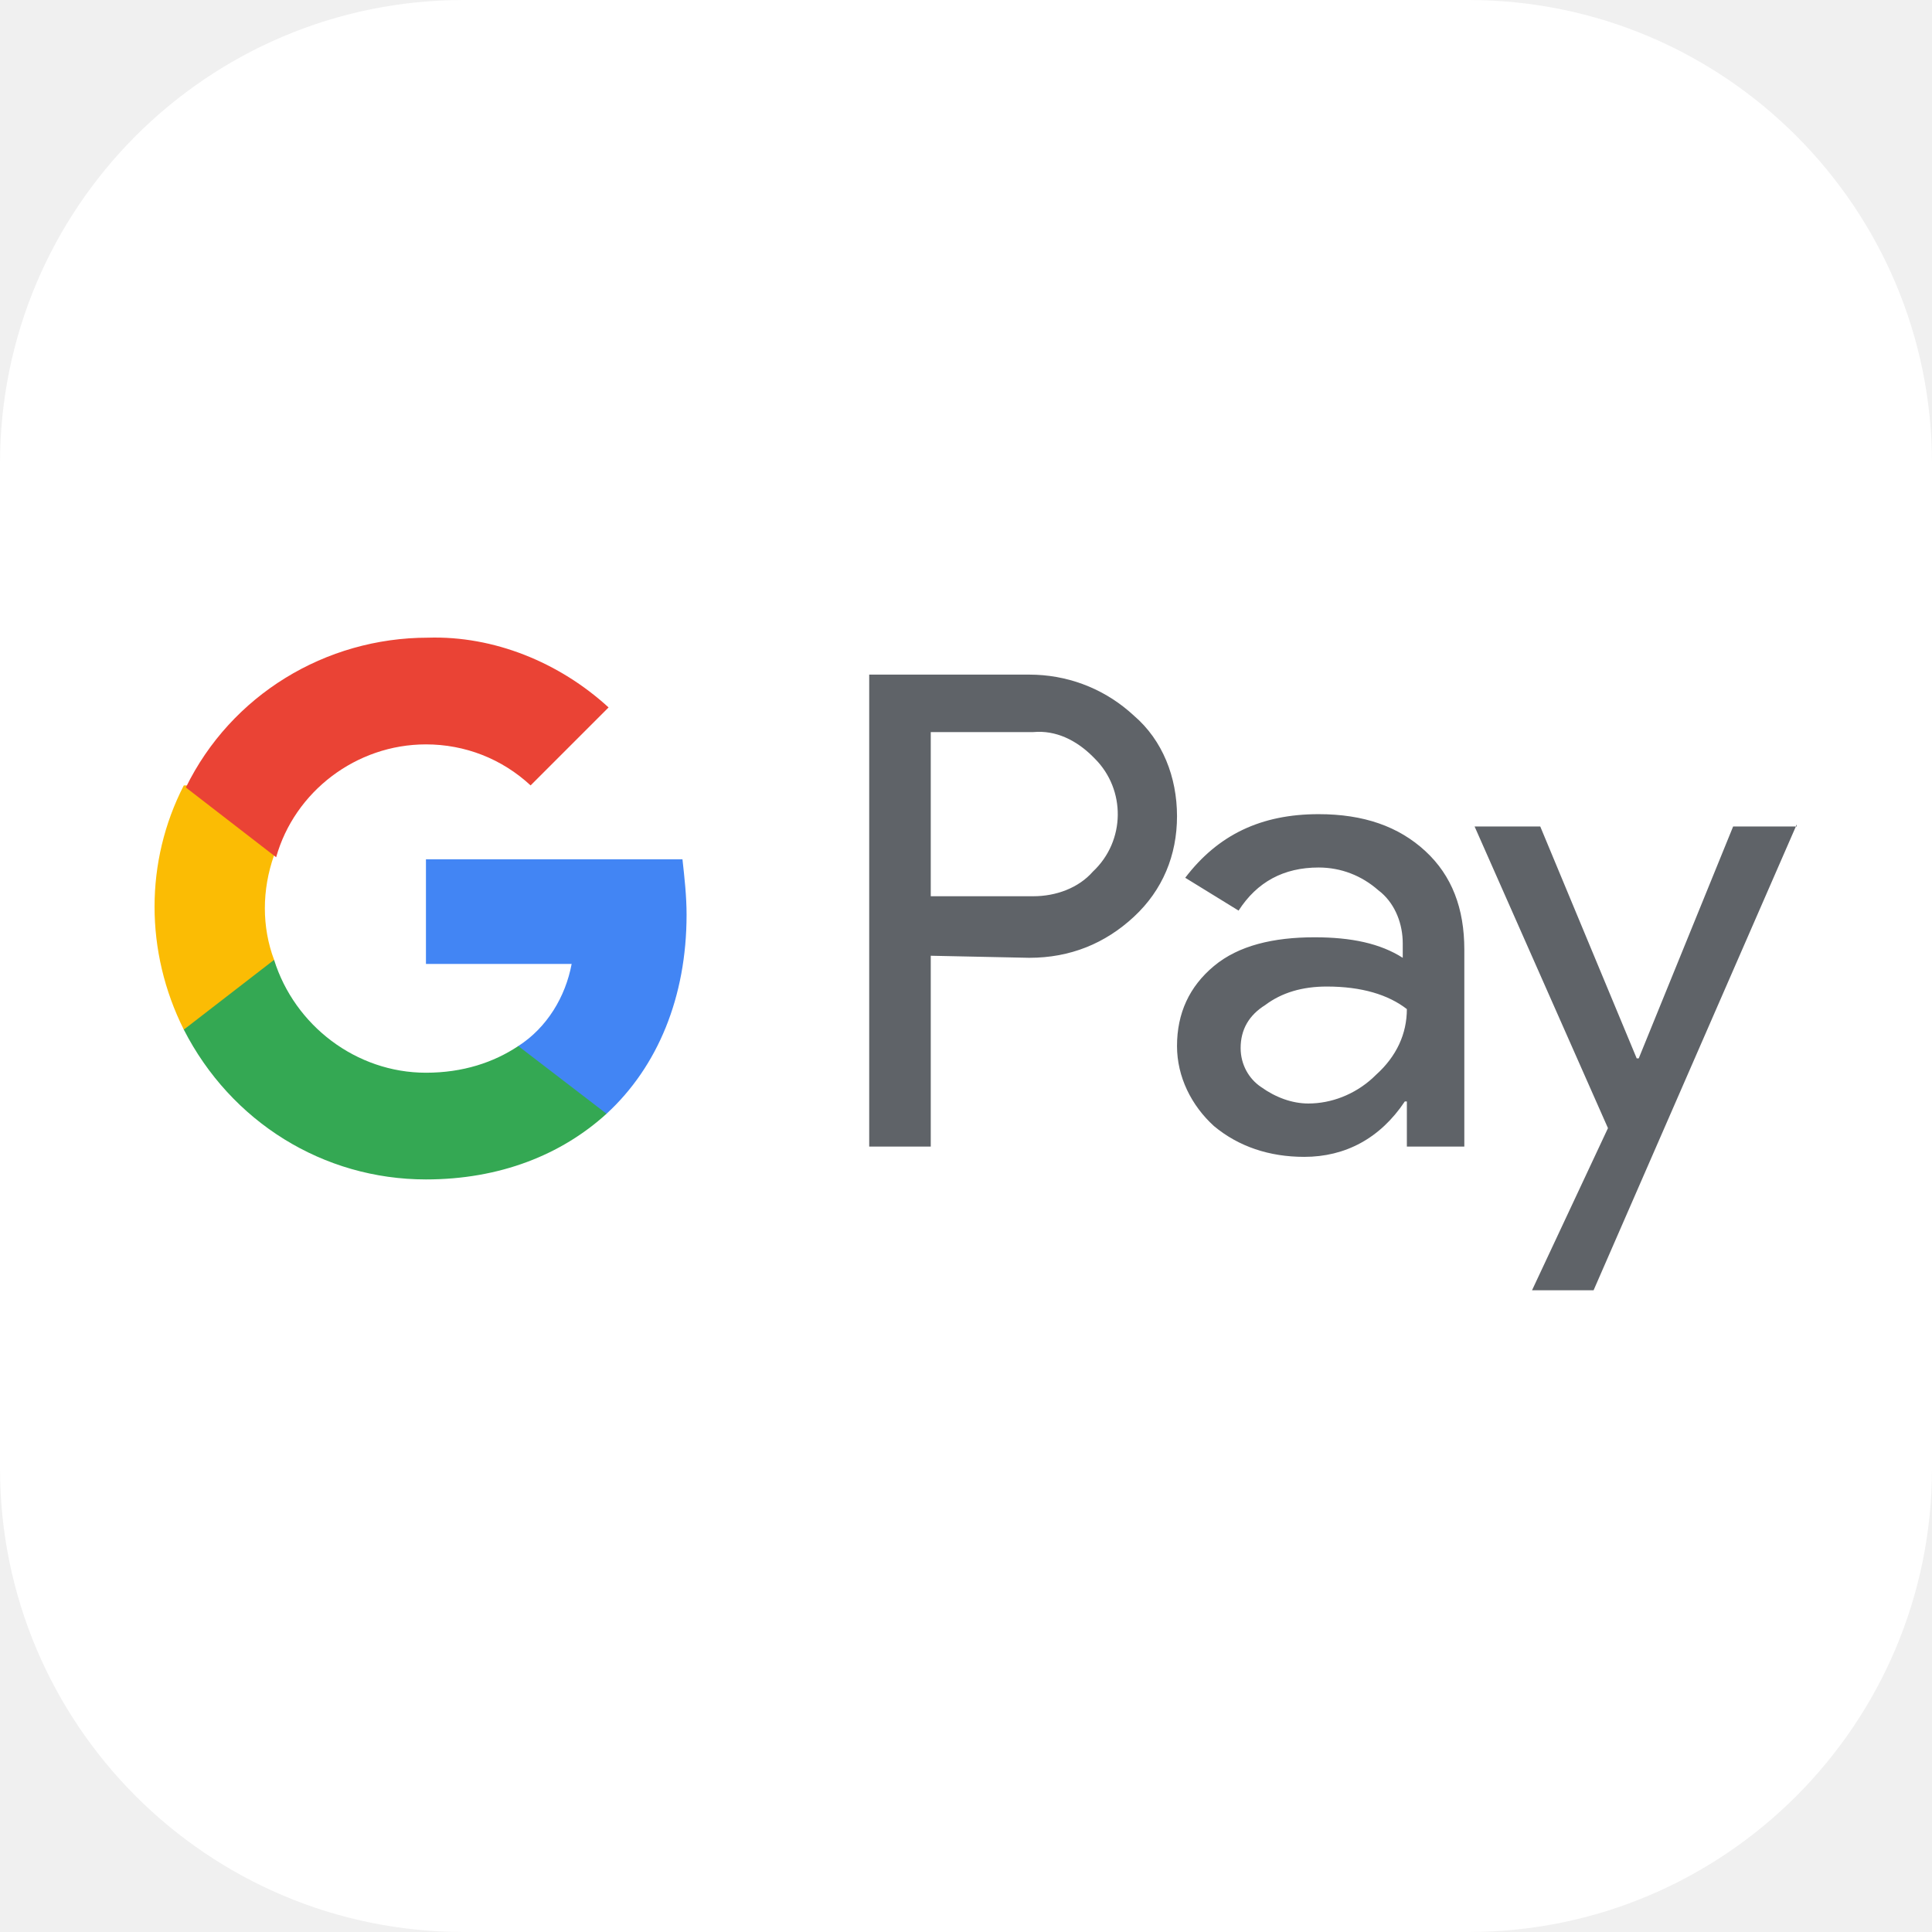
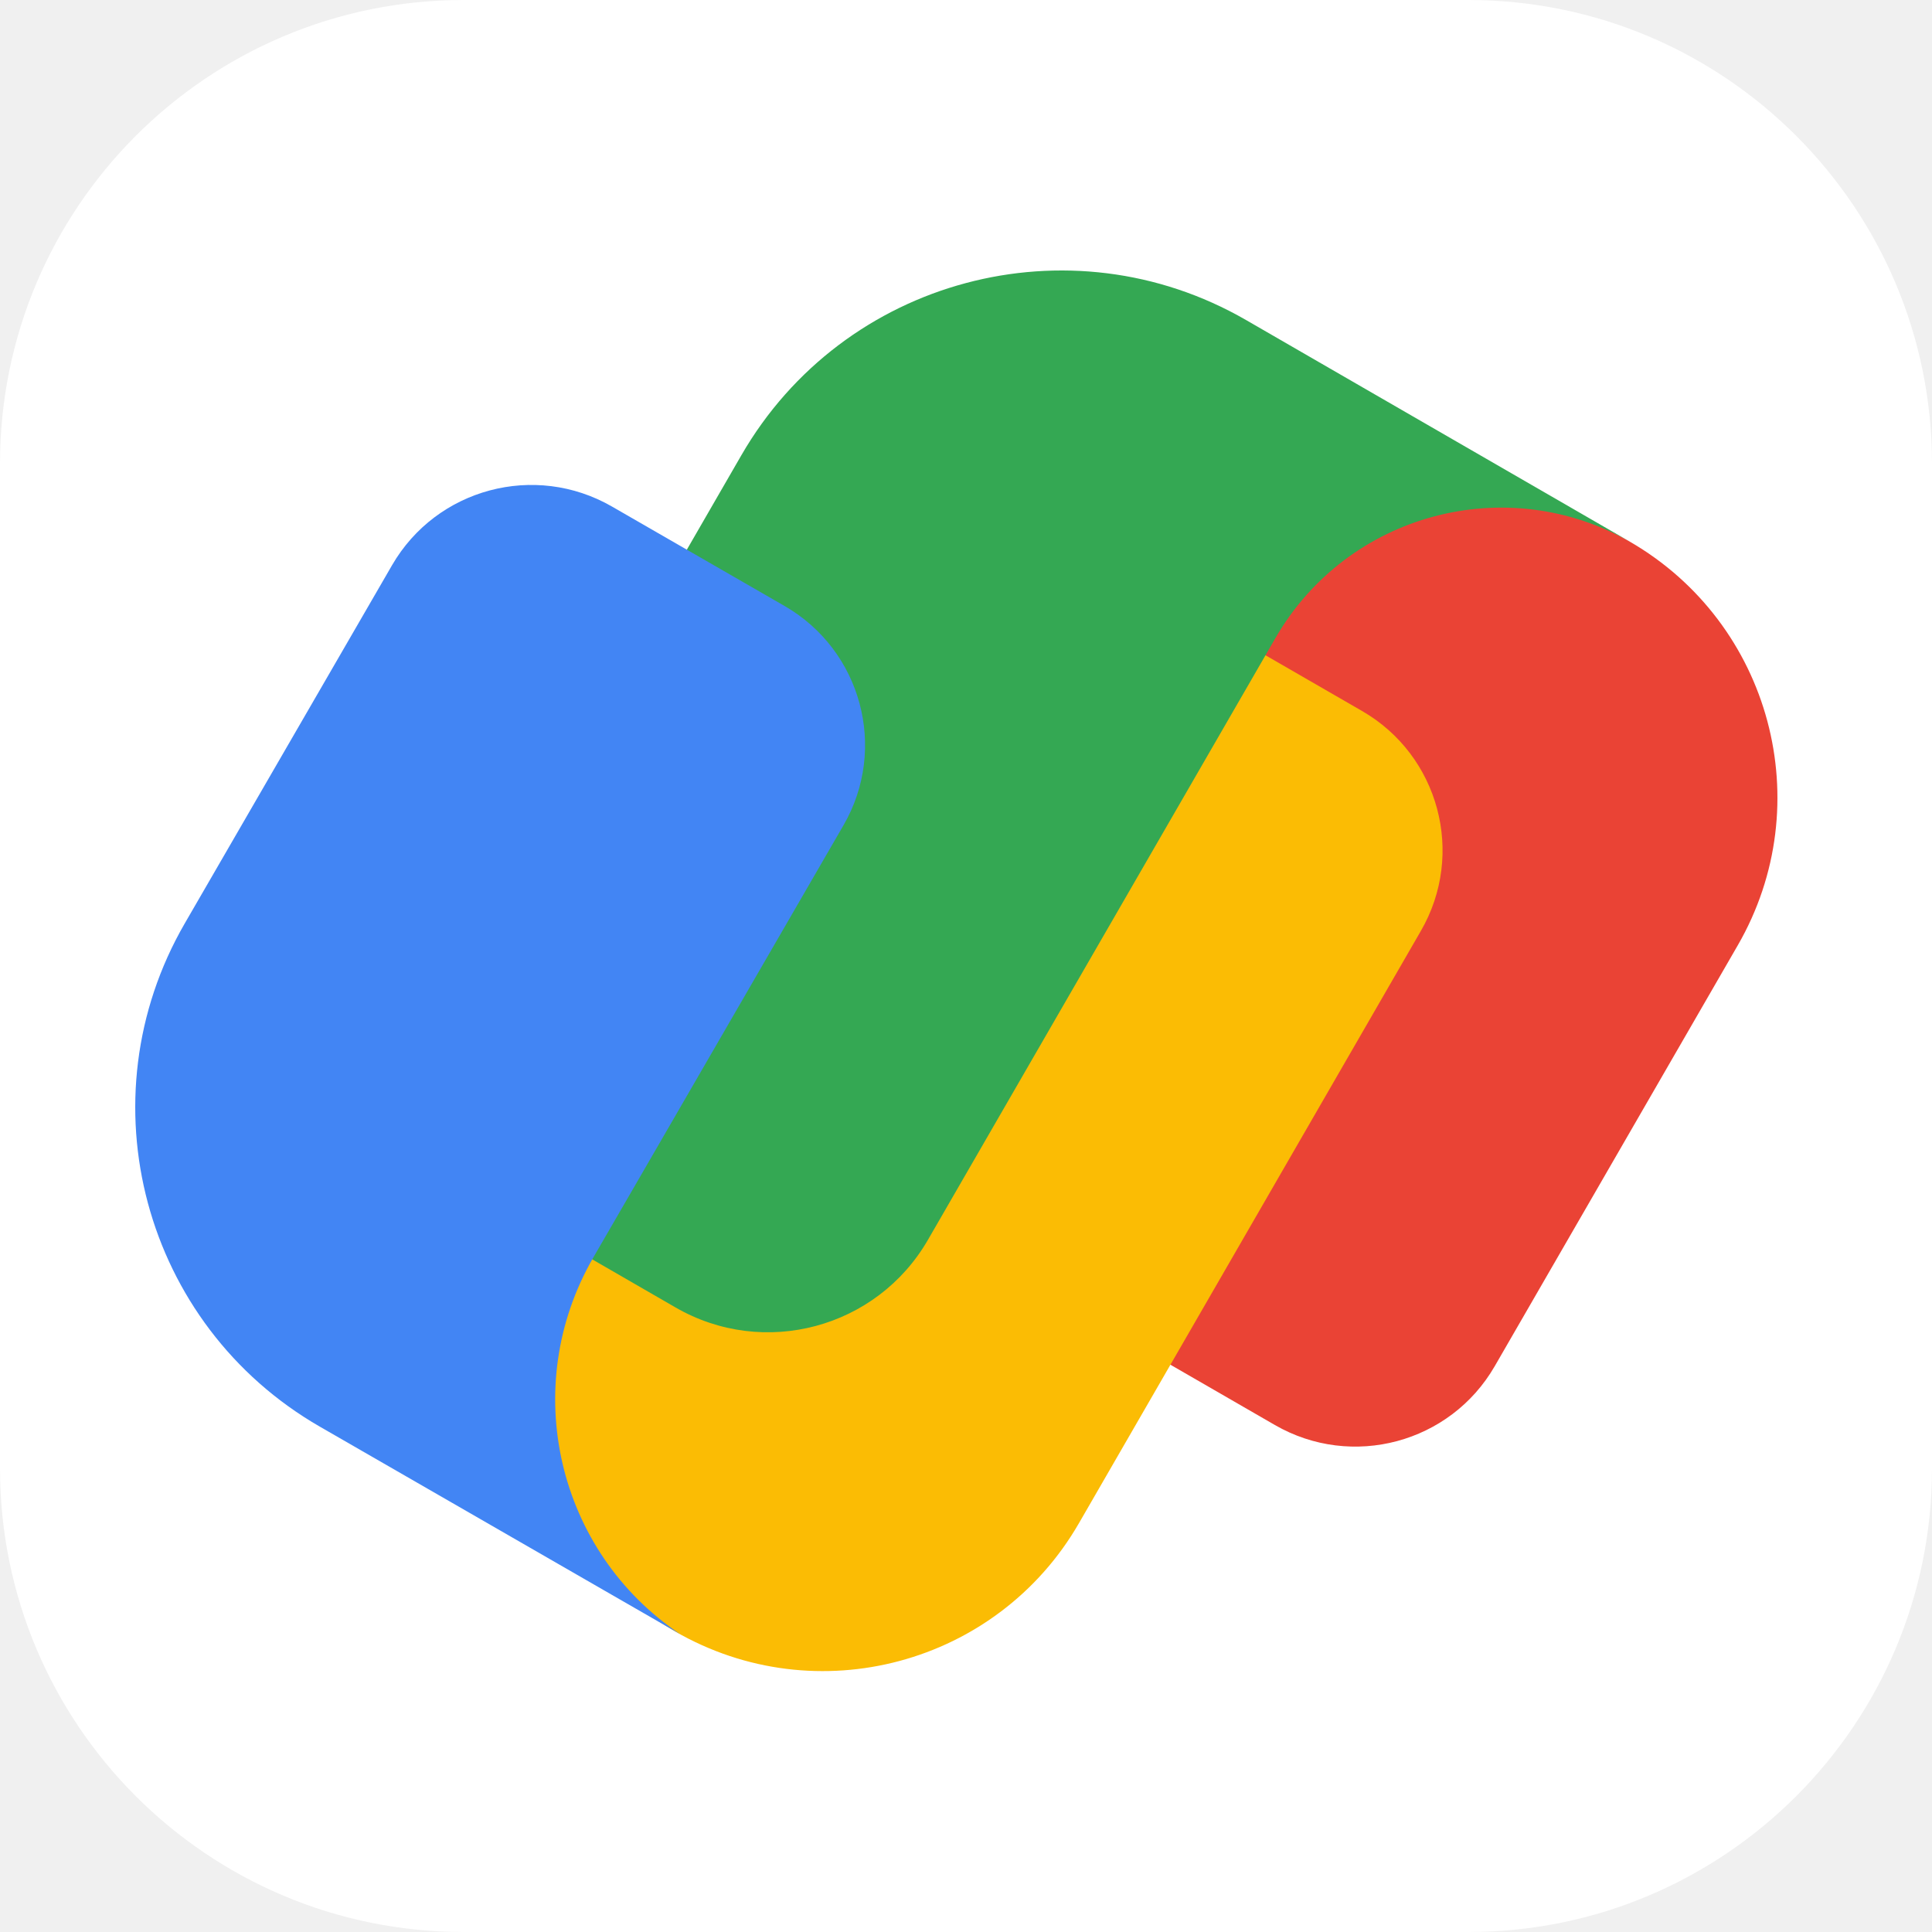
<svg xmlns="http://www.w3.org/2000/svg" width="100" height="100" viewBox="0 0 100 100" fill="none">
  <rect width="100" height="100" rx="24" fill="white" />
-   <path d="M68.251 42.141C70.588 42.141 72.394 42.778 73.775 44.052C75.156 45.327 75.793 47.026 75.793 49.151V59.348H72.819V57.011H72.713C71.438 58.923 69.632 59.879 67.508 59.879C65.702 59.879 64.109 59.348 62.834 58.285C61.666 57.223 60.922 55.736 60.922 54.143C60.922 52.444 61.56 51.063 62.834 50.001C64.109 48.938 65.915 48.514 68.039 48.514C69.951 48.514 71.438 48.832 72.606 49.576V48.832C72.606 47.841 72.236 46.849 71.496 46.203L71.332 46.071C70.482 45.327 69.42 44.902 68.251 44.902C66.446 44.902 65.065 45.646 64.109 47.133L61.347 45.433C63.047 43.203 65.277 42.141 68.251 42.141ZM53.275 34.918C55.181 34.918 56.992 35.581 58.44 36.818L58.692 37.042C60.179 38.317 60.922 40.229 60.922 42.247C60.922 44.265 60.179 46.071 58.692 47.451C57.205 48.832 55.399 49.576 53.275 49.576L48.176 49.469V59.348H44.99V34.918H53.275ZM68.676 51.063C67.402 51.063 66.34 51.381 65.49 52.019C64.64 52.55 64.215 53.293 64.215 54.249C64.215 55.099 64.64 55.842 65.277 56.267C66.021 56.798 66.871 57.117 67.72 57.117C68.91 57.117 70.1 56.654 71.03 55.816L71.225 55.63C72.288 54.674 72.819 53.506 72.819 52.231C71.863 51.487 70.482 51.063 68.676 51.063ZM53.487 37.892H48.176V46.389H53.487C54.656 46.389 55.824 45.964 56.568 45.114C58.267 43.521 58.267 40.866 56.674 39.273L56.568 39.166C55.718 38.317 54.656 37.786 53.487 37.892ZM93 42.672L82.484 66.783H79.298L83.228 58.392L76.324 42.778H79.723L84.715 54.78H84.821L89.707 42.778H93V42.672Z" fill="#5F6368" />
-   <path d="M35.537 47.345C35.537 46.389 35.43 45.433 35.324 44.477H22.047V49.894H29.588C29.27 51.594 28.314 53.187 26.827 54.143V57.648H31.394C34.05 55.205 35.537 51.594 35.537 47.345Z" fill="#4285F4" />
-   <path d="M22.047 61.047C25.871 61.047 29.057 59.772 31.394 57.648L26.827 54.143C25.552 54.992 23.959 55.524 22.047 55.524C18.436 55.524 15.249 53.081 14.187 49.682H9.514V53.293C11.957 58.073 16.736 61.047 22.047 61.047Z" fill="#34A853" />
-   <path d="M14.187 49.682C13.55 47.982 13.55 46.07 14.187 44.265V40.653H9.514C7.495 44.583 7.495 49.257 9.514 53.293L14.187 49.682Z" fill="#FBBC04" />
-   <path d="M22.047 38.529C24.065 38.529 25.977 39.273 27.464 40.653L31.5 36.617C28.951 34.28 25.552 32.9 22.153 33.006C16.843 33.006 11.957 35.98 9.62 40.76L14.293 44.371C15.249 40.972 18.436 38.529 22.047 38.529Z" fill="#EA4335" />
+   <path d="M84.346 28.028C75.946 23.179 65.205 26.06 60.351 34.46L48.115 55.657C44.574 61.778 49.132 63.916 54.215 66.964L65.989 73.759C69.976 76.059 75.069 74.694 77.368 70.712L89.947 48.929C94.173 41.609 91.665 32.254 84.346 28.028Z" fill="#EA4335" />
+   <path d="M70.5 36.801L58.726 30.006C52.227 26.398 48.546 26.159 45.877 30.4L28.512 60.474C23.663 68.869 26.55 79.605 34.944 84.443C42.264 88.669 51.619 86.162 55.845 78.842L73.543 48.186C75.853 44.199 74.487 39.101 70.5 36.801Z" fill="#FBBC04" />
+   <path d="M72.766 21.341L64.496 16.565C55.349 11.286 43.653 14.416 38.373 23.563L22.628 50.834C20.302 54.857 21.683 60.007 25.706 62.328L34.968 67.675C39.541 70.317 45.387 68.75 48.029 64.176L66.018 33.022C69.745 26.569 77.994 24.358 84.447 28.085L72.766 21.341Z" fill="#34A853" />
+   <path d="M40.61 31.366L31.671 26.216C27.683 23.921 22.591 25.282 20.291 29.258L9.565 47.792C4.286 56.913 7.416 68.583 16.563 73.848L23.369 77.767L31.624 82.522L35.206 84.583C28.846 80.326 26.827 71.797 30.715 65.079L33.493 60.282L43.663 42.709C45.957 38.743 44.592 33.661 40.61 31.366Z" fill="#4285F4" />
</svg>
